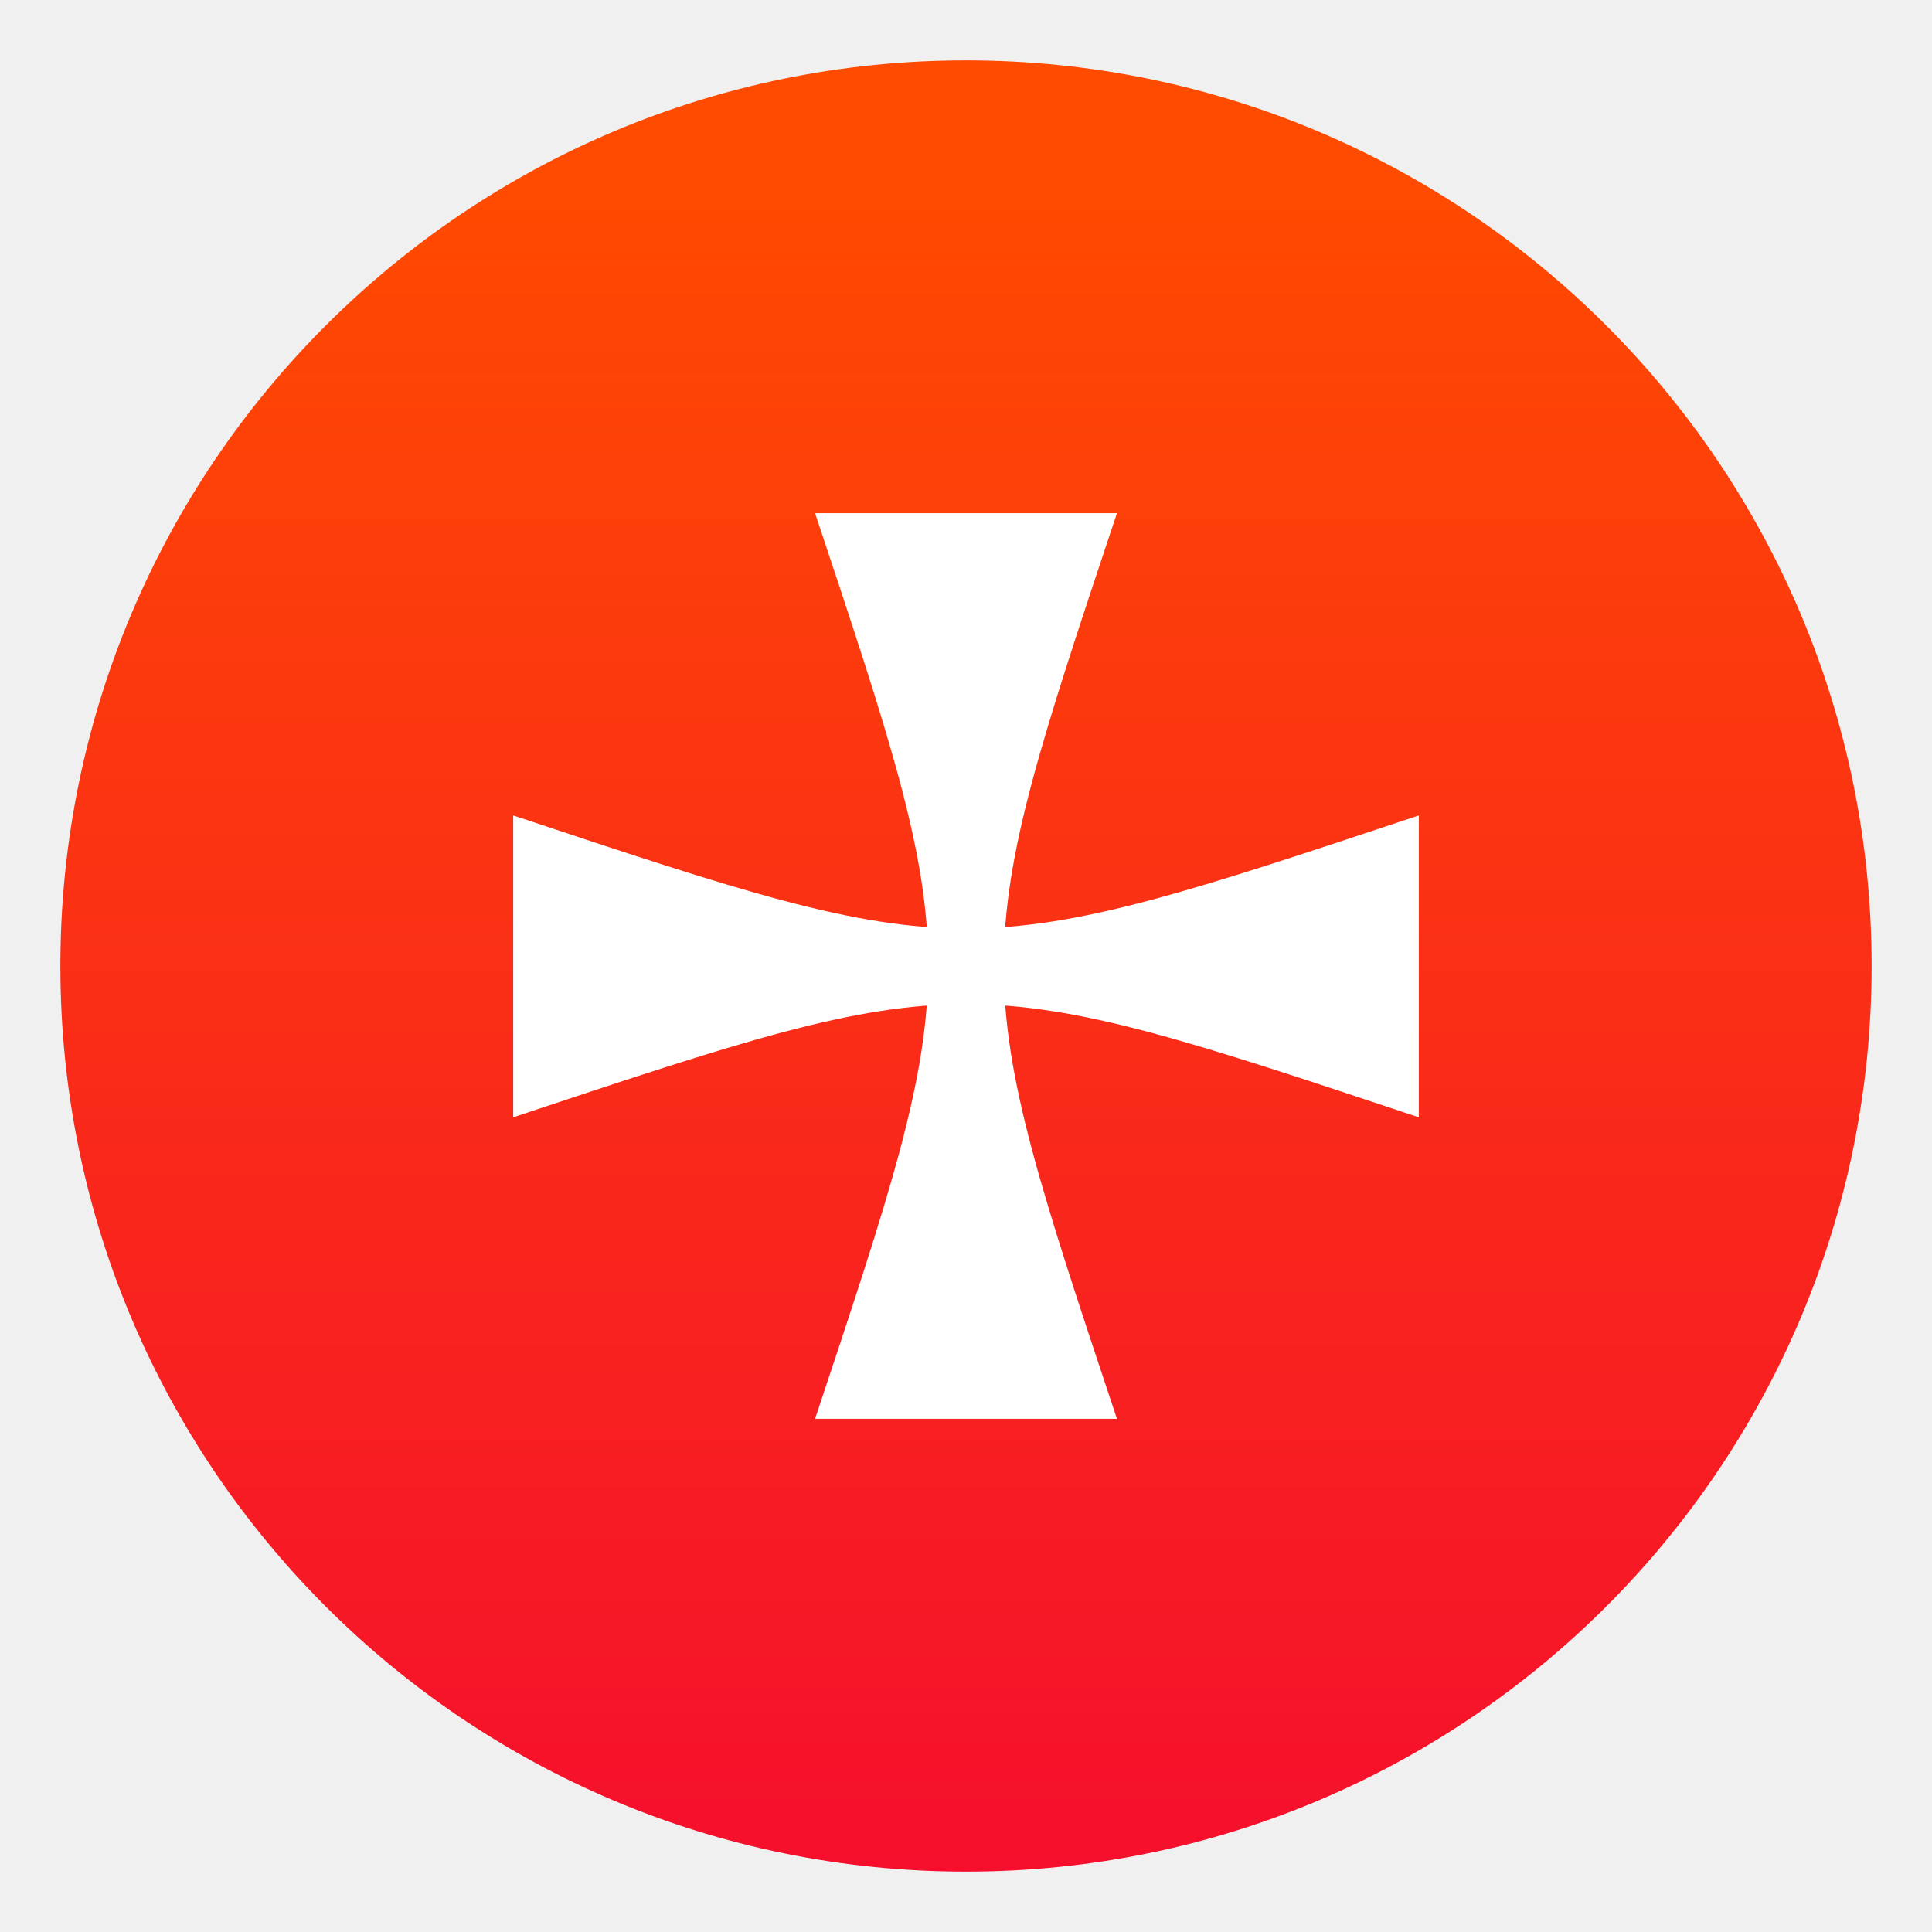
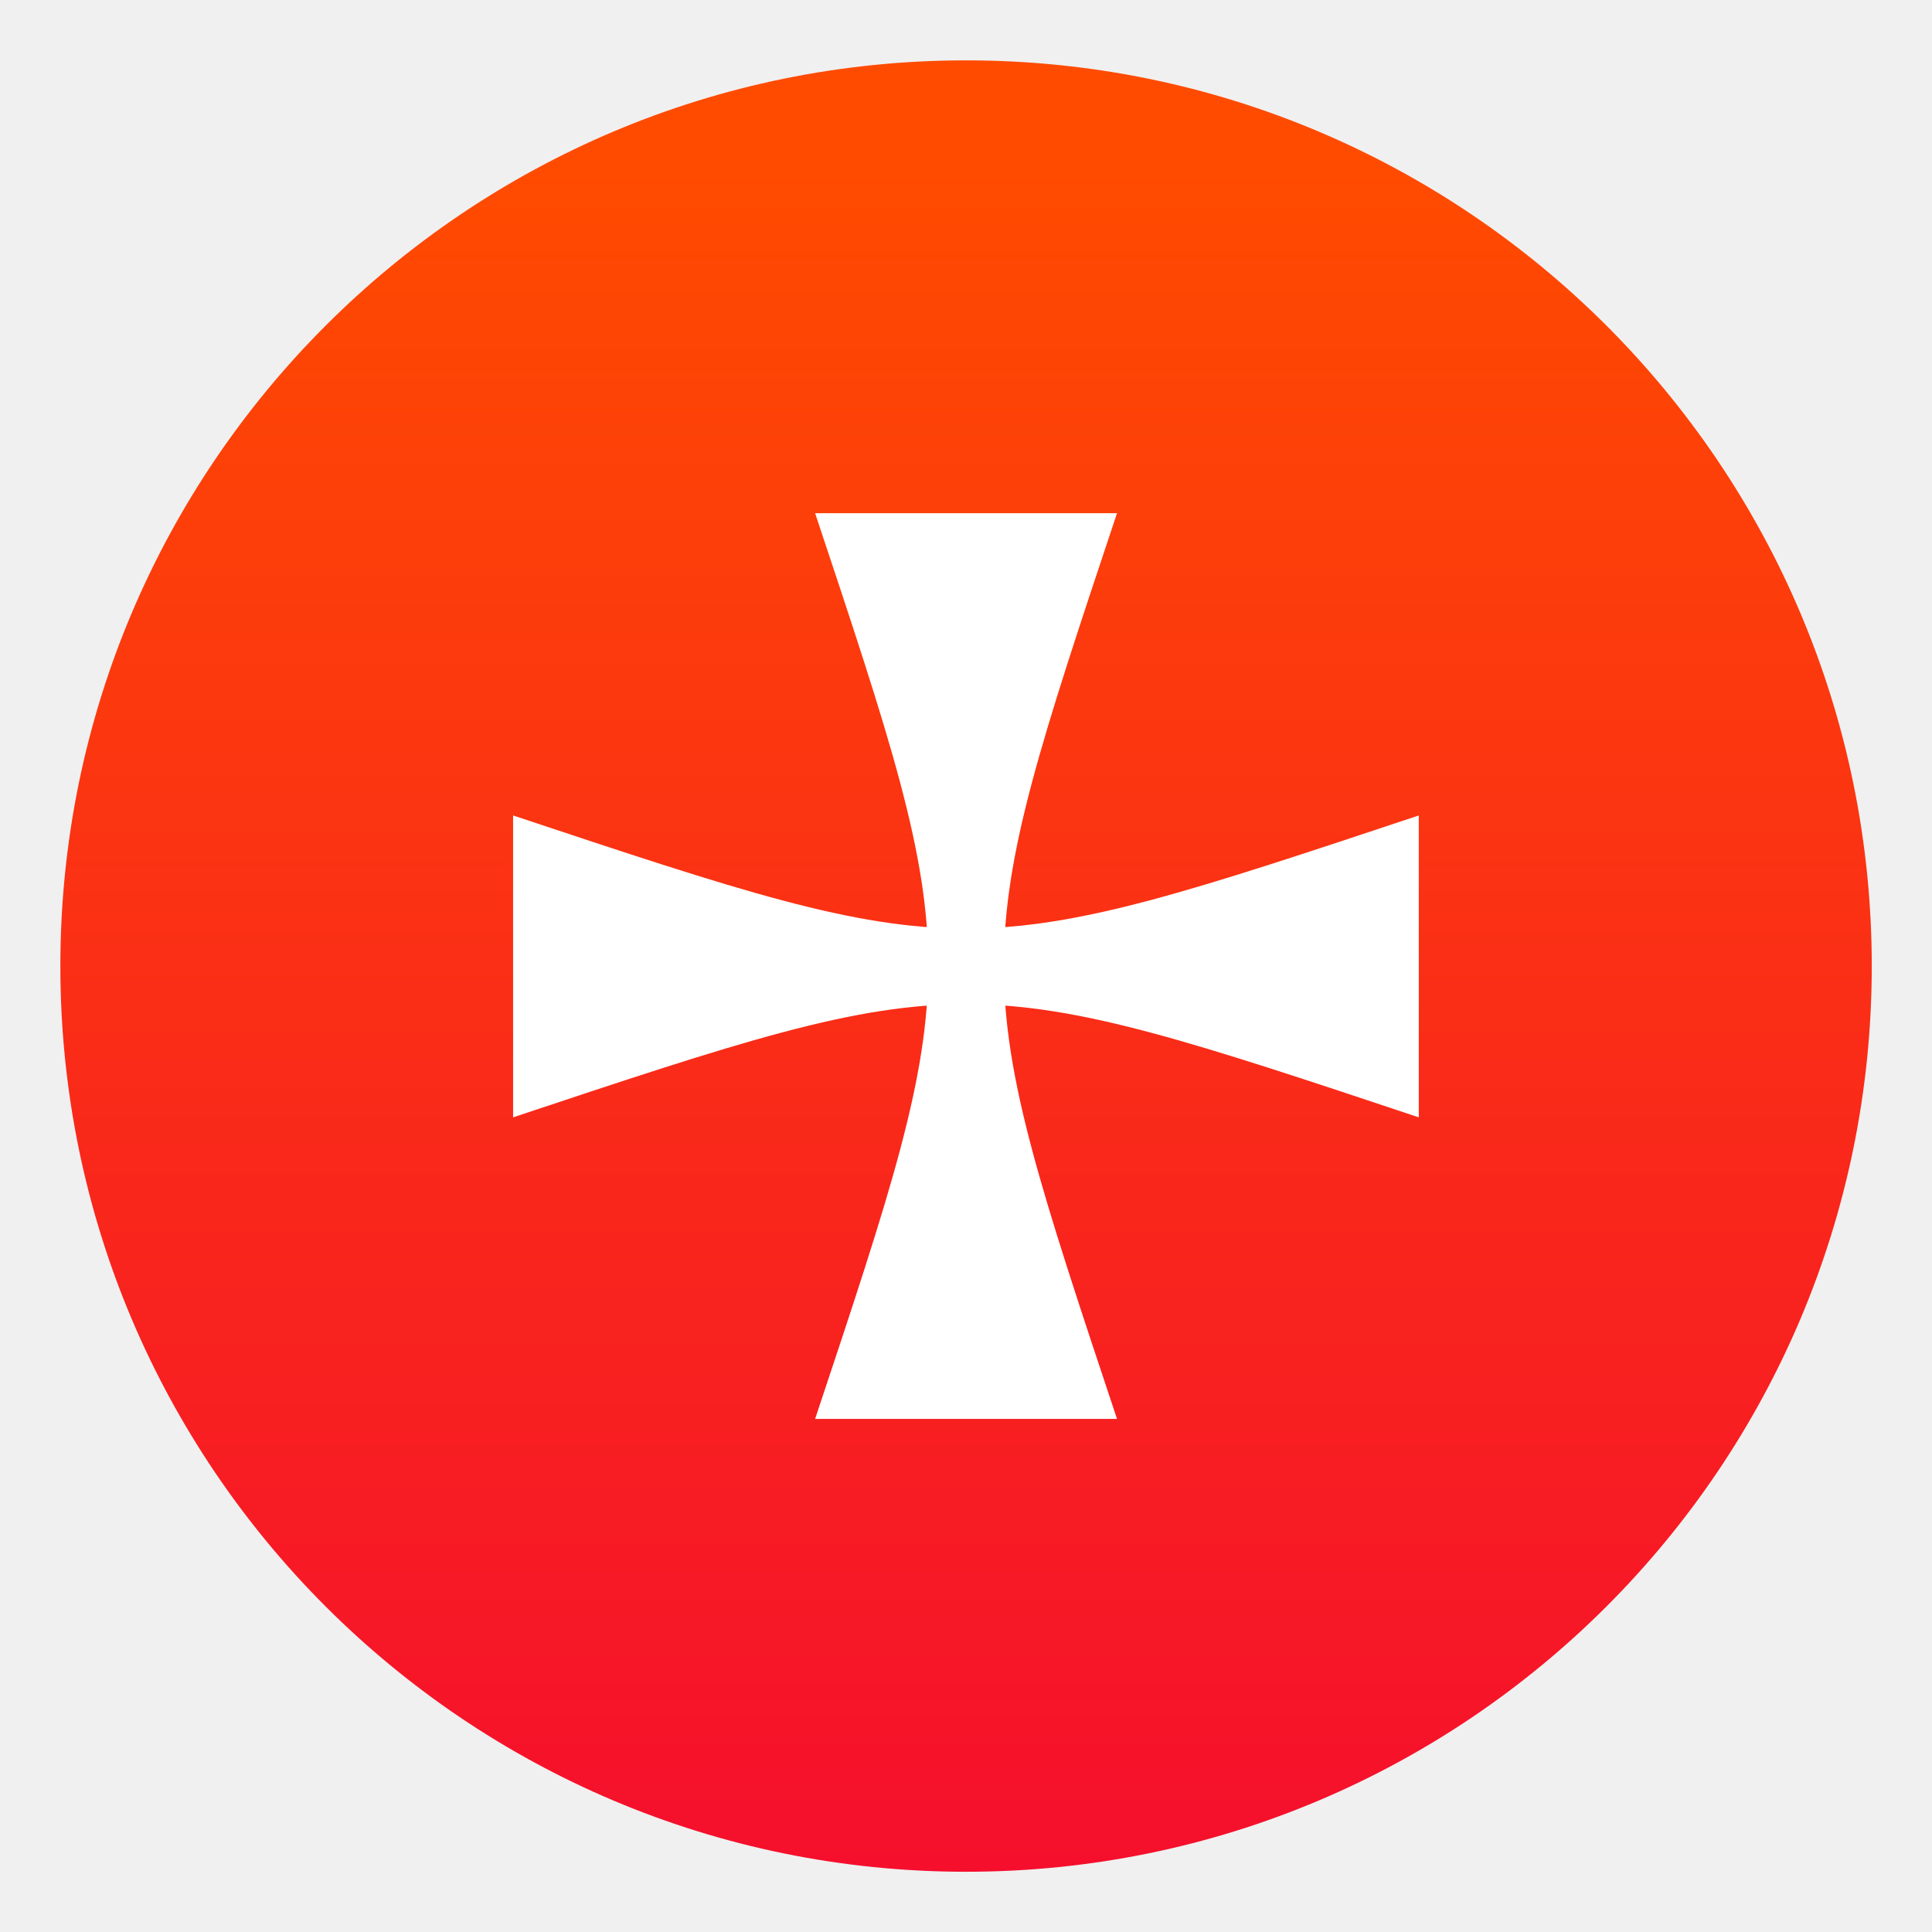
- <svg xmlns="http://www.w3.org/2000/svg" height="64" width="64" version="1.1" id="svg9">
-   <defs id="defs13">
-     <linearGradient id="linearGradient3764" y1="47" x2="0" y2="1" gradientUnits="userSpaceOnUse">
-       <stop style="stop-color:#531318;stop-opacity:1" id="stop840" />
-       <stop offset="1" style="stop-color:#62171c;stop-opacity:1" id="stop842" />
-     </linearGradient>
-     <filter id="c" x="-.036" y="-.036" width="1.072" height="1.072" color-interpolation-filters="sRGB">
-       <feGaussianBlur stdDeviation="0.206" id="feGaussianBlur2" />
-     </filter>
-     <linearGradient id="a-6" x1="8.467" x2="8.467" y1="281.65" y2="295.41" gradientTransform="matrix(1.1538,0,0,1.1539,3.643871,-327.7541)" gradientUnits="userSpaceOnUse">
-       <stop stop-color="#f12755" offset="0" id="stop5" />
-       <stop stop-color="#dc3710" offset="1" id="stop7" />
-     </linearGradient>
-     <filter id="b" x="-.035" y="-.037" width="1.069" height="1.075" color-interpolation-filters="sRGB">
-       <feGaussianBlur stdDeviation="0.137" id="feGaussianBlur10" />
-     </filter>
-     <filter id="b-3" x="-.036" y="-.036" width="1.072" height="1.072" color-interpolation-filters="sRGB">
-       <feGaussianBlur stdDeviation="0.238" id="feGaussianBlur2-6" />
-     </filter>
-     <linearGradient id="a-7" x1="8.466" x2="8.466" y1=".529" y2="16.404" gradientUnits="userSpaceOnUse" gradientTransform="translate(19.45146)">
-       <stop stop-color="#1c2d44" offset="0" id="stop5-5" />
-       <stop stop-color="#334057" offset="1" id="stop7-3" />
-     </linearGradient>
-     <linearGradient id="linearGradient1056" x1="-170.14" x2="-177.47" y1="-1.365" y2="-8.541" gradientTransform="translate(169.3431,16.75629)" gradientUnits="userSpaceOnUse">
-       <stop stop-color="#0096ff" offset="0" id="stop857" />
-       <stop stop-color="#00dcff" offset="1" id="stop859" />
-     </linearGradient>
-     <linearGradient id="linearGradient1058" x1="-184.75" x2="-170.19" y1="-8.541" y2="-15.811" gradientTransform="translate(169.3431,16.75629)" gradientUnits="userSpaceOnUse">
-       <stop stop-color="#505f64" offset="0" id="stop862" />
-       <stop stop-color="#647378" offset="1" id="stop864" />
-     </linearGradient>
-     <filter id="filter1255" x="-.06" y="-.06" width="1.12" height="1.12" color-interpolation-filters="sRGB">
-       <feGaussianBlur stdDeviation="0.065" id="feGaussianBlur867" />
-     </filter>
-     <filter id="filter1269" x="-.06" y="-.06" width="1.12" height="1.12" color-interpolation-filters="sRGB">
-       <feGaussianBlur stdDeviation="0.082" id="feGaussianBlur870" />
-     </filter>
-     <filter id="filter1287" x="-.052" y="-.071" width="1.104" height="1.142" color-interpolation-filters="sRGB">
-       <feGaussianBlur stdDeviation="0.071" id="feGaussianBlur873" />
-     </filter>
-     <filter id="filter959" x="-.037" y="-.142" width="1.074" height="1.284" color-interpolation-filters="sRGB">
-       <feGaussianBlur stdDeviation="0.051" id="feGaussianBlur876" />
-     </filter>
-     <filter id="c-6" x="-.036" y="-.036" width="1.072" height="1.072" color-interpolation-filters="sRGB">
-       <feGaussianBlur stdDeviation="0.214" id="feGaussianBlur2-2" />
-     </filter>
-     <filter id="b-9" x="-.048" y="-.079" width="1.097" height="1.157" color-interpolation-filters="sRGB">
-       <feGaussianBlur stdDeviation="0.19" id="feGaussianBlur5" />
-     </filter>
-     <linearGradient id="a-1" x1="8.466" x2="8.466" y1=".529" y2="16.404" gradientUnits="userSpaceOnUse" gradientTransform="translate(6.371632,-5.924823)">
-       <stop stop-color="#f0236a" offset="0" id="stop8" />
-       <stop stop-color="#f95e2f" offset="1" id="stop10" />
-     </linearGradient>
-     <linearGradient id="a-3" x1="99.036" x2="99.036" y1="11.64" y2="199.84" gradientTransform="matrix(0.07937344,0,0,0.07937344,0.5291565,0.5290239)" gradientUnits="userSpaceOnUse">
-       <stop stop-color="#ff4b00" offset="0" id="stop854" />
-       <stop stop-color="#f50f2d" offset="1" id="stop856" />
-     </linearGradient>
-     <linearGradient id="b-3-3" x1="14.023" x2="27.879" y1="8.129" y2="34.944" gradientTransform="matrix(1.2 0 0 1.2 3.1999 3.1999)" gradientUnits="userSpaceOnUse">
-       <stop stop-color="#fff" offset="0" id="stop2-6" />
-       <stop stop-color="#eea9a9" offset="1" id="stop4-7" />
-     </linearGradient>
-     <filter id="d" x="-.036" y="-.036" width="1.072" height="1.072" color-interpolation-filters="sRGB">
-       <feGaussianBlur stdDeviation="14.16" id="feGaussianBlur7" />
-     </filter>
-     <linearGradient id="a-5" x1="512.05" x2="512.05" y1="40.05" y2="984.05" gradientUnits="userSpaceOnUse">
-       <stop stop-color="#cf2134" offset="0" id="stop10-6" />
-       <stop stop-color="#e55a6a" offset="1" id="stop12" />
-     </linearGradient>
-     <filter id="c-7" x="-.052" y="-.071" width="1.104" height="1.142" color-interpolation-filters="sRGB">
-       <feGaussianBlur stdDeviation="0.78" id="feGaussianBlur15" />
-     </filter>
-     <filter id="c-3" x="-.036" y="-.036" width="1.072" height="1.072" color-interpolation-filters="sRGB">
-       <feGaussianBlur stdDeviation="0.214" id="feGaussianBlur2-5" />
-     </filter>
-     <filter id="b-6" x="-.048" y="-.079" width="1.097" height="1.157" color-interpolation-filters="sRGB">
-       <feGaussianBlur stdDeviation="0.19" id="feGaussianBlur5-3" />
-     </filter>
-     <linearGradient id="a-3-2" x1="99.036" x2="99.036" y1="11.64" y2="199.84" gradientTransform="matrix(0.3,0,0,0.3,2.000004,1.999499)" gradientUnits="userSpaceOnUse">
-       <stop stop-color="#ff4b00" offset="0" id="stop854-9" />
-       <stop stop-color="#f50f2d" offset="1" id="stop856-1" />
+ <svg xmlns="http://www.w3.org/2000/svg" width="64" height="64" version="1.1" viewBox="0 0 16.933 16.933">
+   <defs>
+     <linearGradient id="a-3-2" x1="99.036" x2="99.036" y1="11.64" y2="199.84" gradientTransform="matrix(.079375 0 0 .079375 16.456 8.104)" gradientUnits="userSpaceOnUse">
+       <stop stop-color="#ff4b00" offset="0" />
+       <stop stop-color="#f50f2d" offset="1" />
    </linearGradient>
  </defs>
-   <linearGradient id="a" gradientUnits="userSpaceOnUse" x1="409.571" x2="409.571" y1="543.798" y2="503.798">
-     <stop offset="0" stop-color="#c52828" id="stop2" />
-     <stop offset="1" stop-color="#ff5454" id="stop4" />
-   </linearGradient>
-   <style type="text/css" id="style865">.st0{opacity:0.15;fill:#45413C;}
- 	.st1{fill:#FFE500;}
- 	.st2{fill:#EBCB00;}
- 	.st3{fill:none;stroke:#45413C;stroke-linecap:round;stroke-linejoin:round;stroke-miterlimit:10;}
- 	.st4{fill:#FFAA54;}
- 	.st5{fill:#FF8A14;}
- 	.st6{fill:#FFB0CA;stroke:#45413C;stroke-linecap:round;stroke-linejoin:round;stroke-miterlimit:10;}
- 	.st7{fill:#FF87AF;stroke:#45413C;stroke-linecap:round;stroke-linejoin:round;stroke-miterlimit:10;}
- 	.st8{fill:#FFCC99;}
- 	.st9{fill:#FFFFFF;}
- 	.st10{fill:#F0F0F0;}
- 	.st11{fill:#BF8256;}
- 	.st12{fill:#915E3A;}
- 	.st13{fill:#DEA47A;}
- 	.st14{fill:#F0D5A8;}
- 	.st15{fill:#DEBB7E;}
- 	.st16{fill:#F7E5C6;}
- 	.st17{fill:#FF8A14;stroke:#45413C;stroke-linecap:round;stroke-linejoin:round;stroke-miterlimit:10;}
- 	.st18{fill:#FFF5E3;}
- 	.st19{fill:#FFF48C;}
- 	.st20{fill:#FFFACF;}
- 	.st21{fill:#FFFCE5;}
- 	.st22{fill:#FF87AF;}
- 	.st23{fill:#FFB0CA;}
- 	.st24{fill:#FFE500;stroke:#45413C;stroke-linecap:round;stroke-linejoin:round;stroke-miterlimit:10;}
- 	.st25{fill:#9CEB60;stroke:#45413C;stroke-linecap:round;stroke-linejoin:round;stroke-miterlimit:10;}
- 	.st26{fill:#FFFACF;stroke:#45413C;stroke-linecap:round;stroke-linejoin:round;stroke-miterlimit:10;}
- 	.st27{fill:#00F5BC;stroke:#45413C;stroke-linecap:round;stroke-linejoin:round;stroke-miterlimit:10;}
- 	.st28{fill:#BF8256;stroke:#45413C;stroke-linecap:round;stroke-linejoin:round;stroke-miterlimit:10;}
- 	.st29{fill:#FFE3CF;stroke:#45413C;stroke-linecap:round;stroke-linejoin:round;stroke-miterlimit:10;}
- 	.st30{fill:#FF6242;}
- 	.st31{fill:#FF866E;}
- 	.st32{fill:none;stroke:#E04122;stroke-linecap:round;stroke-linejoin:round;stroke-miterlimit:10;}
- 	.st33{fill:#FFFEF2;stroke:#45413C;stroke-linecap:round;stroke-linejoin:round;stroke-miterlimit:10;}
- 	.st34{fill:#FF6242;stroke:#45413C;stroke-linecap:round;stroke-linejoin:round;stroke-miterlimit:10;}
- 	.st35{fill:#FFA694;}
- 	.st36{fill:#FFFFFF;stroke:#45413C;stroke-linecap:round;stroke-linejoin:round;stroke-miterlimit:10;}
- 	.st37{fill:#FFFEF2;}
- 	.st38{fill:#FF6196;}
- 	.st39{fill:#B89558;}
- 	.st40{fill:none;stroke:#915E3A;stroke-linecap:round;stroke-linejoin:round;stroke-miterlimit:10;}
- 	.st41{fill:#DEBB7E;stroke:#45413C;stroke-linecap:round;stroke-linejoin:round;stroke-miterlimit:10;}
- 	.st42{fill:#6DD627;stroke:#45413C;stroke-linecap:round;stroke-linejoin:round;stroke-miterlimit:10;}
- 	.st43{fill:#E5F8FF;}
- 	.st44{fill:#E8F4FA;}
- 	.st45{fill:#E8F4FA;stroke:#45413C;stroke-linecap:round;stroke-linejoin:round;stroke-miterlimit:10;}
- 	.st46{fill:#FFCCDD;}
- 	.st47{fill:#E5F8FF;stroke:#45413C;stroke-linecap:round;stroke-linejoin:round;stroke-miterlimit:10;}
- 	.st48{fill:#00B8F0;stroke:#45413C;stroke-linecap:round;stroke-linejoin:round;stroke-miterlimit:10;}
- 	.st49{fill:#00B8F0;}
- 	.st50{fill:#4ACFFF;}
- 	.st51{fill:#E04122;}
- 	.st52{fill:#E04122;stroke:#45413C;stroke-linecap:round;stroke-linejoin:round;stroke-miterlimit:10;}
- 	.st53{fill:#87898C;}
- 	.st54{fill:#BDBEC0;}
- 	.st55{fill:#656769;}
- 	.st56{fill:#525252;}
- 	.st57{fill:#FFF48C;stroke:#45413C;stroke-linecap:round;stroke-linejoin:round;stroke-miterlimit:10;}
- 	.st58{fill:#6DD627;}
- 	.st59{fill:#EB6D00;}
- 	.st60{fill:#46B000;}
- 	.st61{fill:#80DDFF;}
- 	.st62{fill:#DAEDF7;}
- 	.st63{fill:#BF8DF2;stroke:#45413C;stroke-linecap:round;stroke-linejoin:round;stroke-miterlimit:10;}
- 	.st64{fill:#9F5AE5;stroke:#45413C;stroke-linecap:round;stroke-linejoin:round;stroke-miterlimit:10;}
- 	.st65{fill:#C8FFA1;}
- 	.st66{fill:#E4FFD1;}
- 	.st67{fill:#9CEB60;}
- 	.st68{fill:#E5FEFF;}
- 	.st69{fill:#B8ECFF;}
- 	.st70{fill:#E0E0E0;stroke:#45413C;stroke-linecap:round;stroke-linejoin:round;stroke-miterlimit:10;}
- 	.st71{fill:#E0E0E0;}
- 	.st72{fill:none;stroke:#4F4B45;stroke-linejoin:round;stroke-miterlimit:10;}
- 	.st73{fill:none;stroke:#4F4B45;stroke-linecap:round;stroke-linejoin:round;stroke-miterlimit:10;}
- 	.st74{fill:#E0366F;stroke:#45413C;stroke-linecap:round;stroke-linejoin:round;stroke-miterlimit:10;}
- 	.st75{fill:none;stroke:#45413C;stroke-miterlimit:10;}
- 	.st76{fill:#FF866E;stroke:#45413C;stroke-linecap:round;stroke-linejoin:round;stroke-miterlimit:10;}
- 	.st77{fill:#45413C;stroke:#45413C;stroke-linecap:round;stroke-linejoin:round;stroke-miterlimit:10;}
- 	.st78{fill:#9F5AE5;}
- 	.st79{fill:#803EC2;}
- 	.st80{fill:#803EC2;stroke:#45413C;stroke-linecap:round;stroke-linejoin:round;stroke-miterlimit:10;}
- 	.st81{fill:#BF8DF2;}
- 	.st82{fill:#FFAA54;stroke:#45413C;stroke-linecap:round;stroke-linejoin:round;stroke-miterlimit:10;}
- 	.st83{fill:none;stroke:#45413C;stroke-linejoin:round;stroke-miterlimit:10;}
- 	.st84{fill:#FFCCDD;stroke:#45413C;stroke-linecap:round;stroke-linejoin:round;stroke-miterlimit:10;}
- 	.st85{fill:#FF6196;stroke:#45413C;stroke-linecap:round;stroke-linejoin:round;stroke-miterlimit:10;}
- 	.st86{fill:#FFE5EE;}
- 	.st87{fill:#F7E5C6;stroke:#45413C;stroke-linecap:round;stroke-linejoin:round;stroke-miterlimit:10;}
- 	.st88{fill:#E5FFF9;}
- 	.st89{fill:none;stroke:#45413C;stroke-width:1.006;stroke-linecap:round;stroke-linejoin:round;stroke-miterlimit:10;}
- 	.st90{fill:#4AEFF7;}
- 	.st91{fill:#A6FBFF;}
- 	.st92{fill:#E5FEFF;stroke:#45413C;stroke-linecap:round;stroke-linejoin:round;stroke-miterlimit:10;}
- 	.st93{fill:#46B000;stroke:#45413C;stroke-linecap:round;stroke-linejoin:round;stroke-miterlimit:10;}
- 	.st94{fill:#FFFFFF;stroke:#45413C;stroke-linejoin:round;stroke-miterlimit:10;}
- 	.st95{fill:#FFFFFF;stroke:#45413C;stroke-miterlimit:10;}
- 	.st96{fill:#009FD9;}
- 	.st97{fill:#00DFEB;}
- 	.st98{fill:#C0DCEB;stroke:#45413C;stroke-linecap:round;stroke-linejoin:round;stroke-miterlimit:10;}
- 	.st99{fill:#00DFEB;stroke:#45413C;stroke-linecap:round;stroke-linejoin:round;stroke-miterlimit:10;}
- 	.st100{fill:#FFE5EE;stroke:#45413C;stroke-linecap:round;stroke-linejoin:round;stroke-miterlimit:10;}
- 	.st101{fill:#8CA4B8;}
- 	.st102{fill:#ADC4D9;}
- 	.st103{fill:#656769;stroke:#45413C;stroke-linecap:round;stroke-linejoin:round;stroke-miterlimit:10;}
- 	.st104{fill:#F0F0F0;stroke:#45413C;stroke-linecap:round;stroke-linejoin:round;stroke-miterlimit:10;}
- 	.st105{fill:#C0DCEB;}
- 	.st106{fill:#45413C;}
- 	.st107{fill:#FFCABF;}
- 	.st108{fill:#87898C;stroke:#45413C;stroke-linecap:round;stroke-linejoin:round;stroke-miterlimit:10;}
- 	.st109{fill:#EBCB00;stroke:#45413C;stroke-linecap:round;stroke-linejoin:round;stroke-miterlimit:10;}</style>
-   <circle cx="32" cy="32" r="30" color="#000000" fill="url(#a-3)" id="circle861" style="fill:url(#a-3-2);stroke-width:1" />
-   <g id="g1040" transform="matrix(1.25,0,0,1.25,2,2)" style="fill:#ffffff;fill-opacity:1">
-     <g id="g1038" style="fill:#ffffff;fill-opacity:1">
-       <g id="g1036" style="fill:#ffffff;fill-opacity:1">
-         <path d="m 20,12 h 8 c -4,11.996 -4,11.996 0,24 h -8 c 4,-12 4,-12 0,-24 m 0,0" style="fill:#ffffff;fill-opacity:1;fill-rule:nonzero;stroke:none" id="path1032" />
-         <path d="m 36,20.01 v 8 c -11.996,-4 -11.996,-4 -24,0 v -8 c 12,3.996 12,3.996 24,0 m 0,0" style="fill:#ffffff;fill-opacity:1;fill-rule:nonzero;stroke:none" id="path1034" />
-       </g>
-     </g>
-   </g>
-   <style type="text/css" id="style865-0">.st0{opacity:0.15;fill:#45413C;}
- 	.st1{fill:#FFE500;}
- 	.st2{fill:#EBCB00;}
- 	.st3{fill:none;stroke:#45413C;stroke-linecap:round;stroke-linejoin:round;stroke-miterlimit:10;}
- 	.st4{fill:#FFAA54;}
- 	.st5{fill:#FF8A14;}
- 	.st6{fill:#FFB0CA;stroke:#45413C;stroke-linecap:round;stroke-linejoin:round;stroke-miterlimit:10;}
- 	.st7{fill:#FF87AF;stroke:#45413C;stroke-linecap:round;stroke-linejoin:round;stroke-miterlimit:10;}
- 	.st8{fill:#FFCC99;}
- 	.st9{fill:#FFFFFF;}
- 	.st10{fill:#F0F0F0;}
- 	.st11{fill:#BF8256;}
- 	.st12{fill:#915E3A;}
- 	.st13{fill:#DEA47A;}
- 	.st14{fill:#F0D5A8;}
- 	.st15{fill:#DEBB7E;}
- 	.st16{fill:#F7E5C6;}
- 	.st17{fill:#FF8A14;stroke:#45413C;stroke-linecap:round;stroke-linejoin:round;stroke-miterlimit:10;}
- 	.st18{fill:#FFF5E3;}
- 	.st19{fill:#FFF48C;}
- 	.st20{fill:#FFFACF;}
- 	.st21{fill:#FFFCE5;}
- 	.st22{fill:#FF87AF;}
- 	.st23{fill:#FFB0CA;}
- 	.st24{fill:#FFE500;stroke:#45413C;stroke-linecap:round;stroke-linejoin:round;stroke-miterlimit:10;}
- 	.st25{fill:#9CEB60;stroke:#45413C;stroke-linecap:round;stroke-linejoin:round;stroke-miterlimit:10;}
- 	.st26{fill:#FFFACF;stroke:#45413C;stroke-linecap:round;stroke-linejoin:round;stroke-miterlimit:10;}
- 	.st27{fill:#00F5BC;stroke:#45413C;stroke-linecap:round;stroke-linejoin:round;stroke-miterlimit:10;}
- 	.st28{fill:#BF8256;stroke:#45413C;stroke-linecap:round;stroke-linejoin:round;stroke-miterlimit:10;}
- 	.st29{fill:#FFE3CF;stroke:#45413C;stroke-linecap:round;stroke-linejoin:round;stroke-miterlimit:10;}
- 	.st30{fill:#FF6242;}
- 	.st31{fill:#FF866E;}
- 	.st32{fill:none;stroke:#E04122;stroke-linecap:round;stroke-linejoin:round;stroke-miterlimit:10;}
- 	.st33{fill:#FFFEF2;stroke:#45413C;stroke-linecap:round;stroke-linejoin:round;stroke-miterlimit:10;}
- 	.st34{fill:#FF6242;stroke:#45413C;stroke-linecap:round;stroke-linejoin:round;stroke-miterlimit:10;}
- 	.st35{fill:#FFA694;}
- 	.st36{fill:#FFFFFF;stroke:#45413C;stroke-linecap:round;stroke-linejoin:round;stroke-miterlimit:10;}
- 	.st37{fill:#FFFEF2;}
- 	.st38{fill:#FF6196;}
- 	.st39{fill:#B89558;}
- 	.st40{fill:none;stroke:#915E3A;stroke-linecap:round;stroke-linejoin:round;stroke-miterlimit:10;}
- 	.st41{fill:#DEBB7E;stroke:#45413C;stroke-linecap:round;stroke-linejoin:round;stroke-miterlimit:10;}
- 	.st42{fill:#6DD627;stroke:#45413C;stroke-linecap:round;stroke-linejoin:round;stroke-miterlimit:10;}
- 	.st43{fill:#E5F8FF;}
- 	.st44{fill:#E8F4FA;}
- 	.st45{fill:#E8F4FA;stroke:#45413C;stroke-linecap:round;stroke-linejoin:round;stroke-miterlimit:10;}
- 	.st46{fill:#FFCCDD;}
- 	.st47{fill:#E5F8FF;stroke:#45413C;stroke-linecap:round;stroke-linejoin:round;stroke-miterlimit:10;}
- 	.st48{fill:#00B8F0;stroke:#45413C;stroke-linecap:round;stroke-linejoin:round;stroke-miterlimit:10;}
- 	.st49{fill:#00B8F0;}
- 	.st50{fill:#4ACFFF;}
- 	.st51{fill:#E04122;}
- 	.st52{fill:#E04122;stroke:#45413C;stroke-linecap:round;stroke-linejoin:round;stroke-miterlimit:10;}
- 	.st53{fill:#87898C;}
- 	.st54{fill:#BDBEC0;}
- 	.st55{fill:#656769;}
- 	.st56{fill:#525252;}
- 	.st57{fill:#FFF48C;stroke:#45413C;stroke-linecap:round;stroke-linejoin:round;stroke-miterlimit:10;}
- 	.st58{fill:#6DD627;}
- 	.st59{fill:#EB6D00;}
- 	.st60{fill:#46B000;}
- 	.st61{fill:#80DDFF;}
- 	.st62{fill:#DAEDF7;}
- 	.st63{fill:#BF8DF2;stroke:#45413C;stroke-linecap:round;stroke-linejoin:round;stroke-miterlimit:10;}
- 	.st64{fill:#9F5AE5;stroke:#45413C;stroke-linecap:round;stroke-linejoin:round;stroke-miterlimit:10;}
- 	.st65{fill:#C8FFA1;}
- 	.st66{fill:#E4FFD1;}
- 	.st67{fill:#9CEB60;}
- 	.st68{fill:#E5FEFF;}
- 	.st69{fill:#B8ECFF;}
- 	.st70{fill:#E0E0E0;stroke:#45413C;stroke-linecap:round;stroke-linejoin:round;stroke-miterlimit:10;}
- 	.st71{fill:#E0E0E0;}
- 	.st72{fill:none;stroke:#4F4B45;stroke-linejoin:round;stroke-miterlimit:10;}
- 	.st73{fill:none;stroke:#4F4B45;stroke-linecap:round;stroke-linejoin:round;stroke-miterlimit:10;}
- 	.st74{fill:#E0366F;stroke:#45413C;stroke-linecap:round;stroke-linejoin:round;stroke-miterlimit:10;}
- 	.st75{fill:none;stroke:#45413C;stroke-miterlimit:10;}
- 	.st76{fill:#FF866E;stroke:#45413C;stroke-linecap:round;stroke-linejoin:round;stroke-miterlimit:10;}
- 	.st77{fill:#45413C;stroke:#45413C;stroke-linecap:round;stroke-linejoin:round;stroke-miterlimit:10;}
- 	.st78{fill:#9F5AE5;}
- 	.st79{fill:#803EC2;}
- 	.st80{fill:#803EC2;stroke:#45413C;stroke-linecap:round;stroke-linejoin:round;stroke-miterlimit:10;}
- 	.st81{fill:#BF8DF2;}
- 	.st82{fill:#FFAA54;stroke:#45413C;stroke-linecap:round;stroke-linejoin:round;stroke-miterlimit:10;}
- 	.st83{fill:none;stroke:#45413C;stroke-linejoin:round;stroke-miterlimit:10;}
- 	.st84{fill:#FFCCDD;stroke:#45413C;stroke-linecap:round;stroke-linejoin:round;stroke-miterlimit:10;}
- 	.st85{fill:#FF6196;stroke:#45413C;stroke-linecap:round;stroke-linejoin:round;stroke-miterlimit:10;}
- 	.st86{fill:#FFE5EE;}
- 	.st87{fill:#F7E5C6;stroke:#45413C;stroke-linecap:round;stroke-linejoin:round;stroke-miterlimit:10;}
- 	.st88{fill:#E5FFF9;}
- 	.st89{fill:none;stroke:#45413C;stroke-width:1.006;stroke-linecap:round;stroke-linejoin:round;stroke-miterlimit:10;}
- 	.st90{fill:#4AEFF7;}
- 	.st91{fill:#A6FBFF;}
- 	.st92{fill:#E5FEFF;stroke:#45413C;stroke-linecap:round;stroke-linejoin:round;stroke-miterlimit:10;}
- 	.st93{fill:#46B000;stroke:#45413C;stroke-linecap:round;stroke-linejoin:round;stroke-miterlimit:10;}
- 	.st94{fill:#FFFFFF;stroke:#45413C;stroke-linejoin:round;stroke-miterlimit:10;}
- 	.st95{fill:#FFFFFF;stroke:#45413C;stroke-miterlimit:10;}
- 	.st96{fill:#009FD9;}
- 	.st97{fill:#00DFEB;}
- 	.st98{fill:#C0DCEB;stroke:#45413C;stroke-linecap:round;stroke-linejoin:round;stroke-miterlimit:10;}
- 	.st99{fill:#00DFEB;stroke:#45413C;stroke-linecap:round;stroke-linejoin:round;stroke-miterlimit:10;}
- 	.st100{fill:#FFE5EE;stroke:#45413C;stroke-linecap:round;stroke-linejoin:round;stroke-miterlimit:10;}
- 	.st101{fill:#8CA4B8;}
- 	.st102{fill:#ADC4D9;}
- 	.st103{fill:#656769;stroke:#45413C;stroke-linecap:round;stroke-linejoin:round;stroke-miterlimit:10;}
- 	.st104{fill:#F0F0F0;stroke:#45413C;stroke-linecap:round;stroke-linejoin:round;stroke-miterlimit:10;}
- 	.st105{fill:#C0DCEB;}
- 	.st106{fill:#45413C;}
- 	.st107{fill:#FFCABF;}
- 	.st108{fill:#87898C;stroke:#45413C;stroke-linecap:round;stroke-linejoin:round;stroke-miterlimit:10;}
- 	.st109{fill:#EBCB00;stroke:#45413C;stroke-linecap:round;stroke-linejoin:round;stroke-miterlimit:10;}</style>
-   <g transform="matrix(3.779602,0,0,3.779602,43.19043,-78.83108)" fill="#5e4aa6" stroke-width="0.265" id="g879">
-     <circle cx="-330.38" cy="-328.51" r="0" id="circle867" />
-     <circle cx="-301.71" cy="-344.43" r="0" id="circle869" />
-     <circle cx="-259.01" cy="-348.26" r="0" id="circle871" />
-     <circle cx="31.886" cy="-13.442" r="0" fill-rule="evenodd" id="circle873" />
-     <circle cx="-257.29" cy="-350.65" r="0" id="circle875" />
-     <circle cx="33.611" cy="-15.826" r="0" fill-rule="evenodd" id="circle877" />
+   <path d="m3.707 5.29 0.034 0.317 0.653 6.03 7.776-0.842-0.688-6.348zm0.704 0.566 6.506-0.705 0.55 5.078-6.506 0.705zm0.839 0.55 0.126 1.159 1.159-0.126-0.126-1.159zm6.547-0.547 0.069 0.635 0.159-0.017 0.499 4.602-6.506 0.705-0.017-0.159-0.635 0.069 0.086 0.793 7.776-0.842-0.636-5.872zm-6.36 2.271 0.034 0.317 4.667-0.506-0.034-0.317zm0.096 0.882 0.034 0.317 1.247-0.135-0.034-0.317zm1.676-0.182 0.034 0.317 1.069-0.116-0.034-0.317zm0.284 0.862 0.03 0.318 0.493-0.047-0.03-0.318zm-1.864 0.205 0.034 0.317 1.425-0.154-0.034-0.317z" color="#000000" color-rendering="auto" dominant-baseline="auto" fill="#fff" image-rendering="auto" shape-rendering="auto" solid-color="#000000" style="font-feature-settings:normal;font-variant-alternates:normal;font-variant-caps:normal;font-variant-ligatures:normal;font-variant-numeric:normal;font-variant-position:normal;isolation:auto;mix-blend-mode:normal;shape-padding:0;text-decoration-color:#000000;text-decoration-line:none;text-decoration-style:solid;text-indent:0;text-orientation:mixed;text-transform:none;white-space:normal" />
+   <g transform="translate(-15.927 -7.575)">
+     <circle cx="24.394" cy="16.042" r="7.938" color="#000000" fill="url(#a-3-2)" stroke-width=".265" />
+     <path d="m23.071 12.073h2.646c-1.323 3.967-1.323 3.967 0 7.938h-2.646c1.323-3.969 1.323-3.969 0-7.938" fill="#fff" />
+     <path d="m28.362 14.722v2.646c-3.967-1.323-3.967-1.323-7.938 0v-2.646c3.969 1.322 3.969 1.322 7.938 0" fill="#fff" />
  </g>
</svg>
